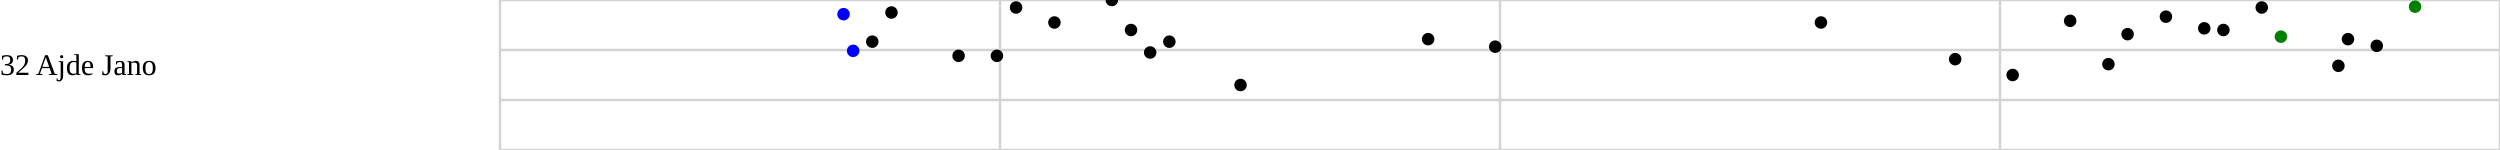
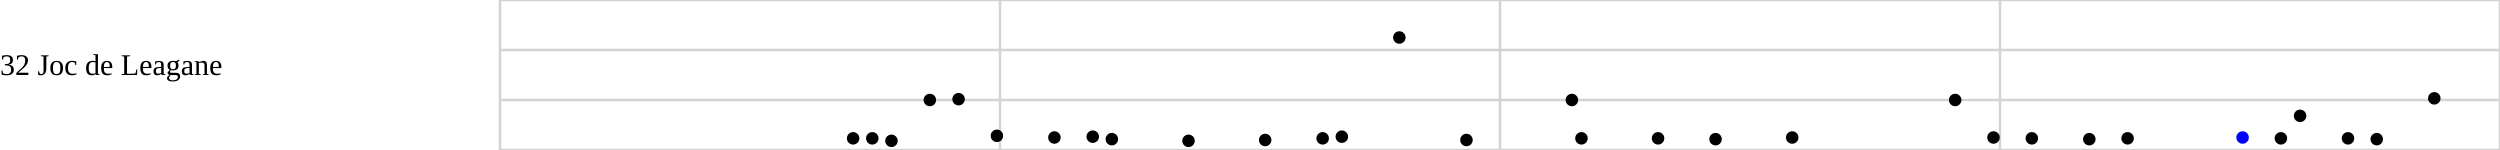
<svg xmlns="http://www.w3.org/2000/svg" viewBox="0, 0, 1000, 60" width="100%" height="100%">
  <text x="0" y="30">
- 32 Ajde Jano
+ 32 Joc de Leagane
</text>
  <line x1="200" y1="0" x2="1000" y2="0" stroke="lightgray" />
  <line x1="200" y1="20.0" x2="1000" y2="20.0" stroke="lightgray" />
  <line x1="200" y1="40.0" x2="1000" y2="40.0" stroke="lightgray" />
  <line x1="200" y1="60" x2="1000" y2="60" stroke="lightgray" />
  <line x1="200.0" y1="0" x2="200.0" y2="60" stroke="lightgray" />
  <line x1="400.0" y1="0" x2="400.0" y2="60" stroke="lightgray" />
  <line x1="600.0" y1="0" x2="600.0" y2="60" stroke="lightgray" />
  <line x1="800.0" y1="0" x2="800.0" y2="60" stroke="lightgray" />
  <line x1="1000.0" y1="0" x2="1000.0" y2="60" stroke="lightgray" />
-   <circle cx="348.916" cy="16.667" r="2" stroke="black" fill="black" />
-   <circle cx="356.582" cy="5.0" r="2" stroke="black" fill="black" />
-   <circle cx="383.436" cy="22.333" r="2" stroke="black" fill="black" />
-   <circle cx="398.768" cy="22.333" r="2" stroke="black" fill="black" />
-   <circle cx="406.434" cy="3.0" r="2" stroke="black" fill="black" />
-   <circle cx="421.766" cy="9.0" r="2" stroke="black" fill="black" />
-   <circle cx="444.741" cy="0.0" r="2" stroke="black" fill="black" />
-   <circle cx="452.407" cy="12.0" r="2" stroke="black" fill="black" />
-   <circle cx="460.073" cy="21.0" r="2" stroke="black" fill="black" />
-   <circle cx="467.739" cy="16.667" r="2" stroke="black" fill="black" />
-   <circle cx="496.213" cy="34.0" r="2" stroke="black" fill="black" />
-   <circle cx="571.253" cy="15.667" r="2" stroke="black" fill="black" />
-   <circle cx="598.084" cy="18.667" r="2" stroke="black" fill="black" />
-   <circle cx="728.382" cy="9.0" r="2" stroke="black" fill="black" />
-   <circle cx="782.067" cy="23.667" r="2" stroke="black" fill="black" />
-   <circle cx="805.065" cy="30.0" r="2" stroke="black" fill="black" />
-   <circle cx="828.063" cy="8.333" r="2" stroke="black" fill="black" />
-   <circle cx="843.372" cy="25.667" r="2" stroke="black" fill="black" />
-   <circle cx="851.038" cy="13.667" r="2" stroke="black" fill="black" />
-   <circle cx="866.37" cy="6.667" r="2" stroke="black" fill="black" />
-   <circle cx="881.702" cy="11.333" r="2" stroke="black" fill="black" />
-   <circle cx="889.368" cy="12.0" r="2" stroke="black" fill="black" />
-   <circle cx="904.7" cy="3.0" r="2" stroke="black" fill="black" />
-   <circle cx="935.364" cy="26.333" r="2" stroke="black" fill="black" />
-   <circle cx="939.197" cy="15.667" r="2" stroke="black" fill="black" />
-   <circle cx="950.696" cy="18.333" r="2" stroke="black" fill="black" />
-   <circle cx="337.417" cy="5.667" r="2" stroke="blue" fill="blue" />
-   <circle cx="341.25" cy="20.333" r="2" stroke="blue" fill="blue" />
-   <circle cx="912.366" cy="14.667" r="2" stroke="green" fill="green" />
-   <circle cx="966.028" cy="2.667" r="2" stroke="green" fill="green" />
+   <circle cx="341.25" cy="55.333" r="2" stroke="black" fill="black" />
+   <circle cx="348.916" cy="55.333" r="2" stroke="black" fill="black" />
+   <circle cx="356.582" cy="56.333" r="2" stroke="black" fill="black" />
+   <circle cx="371.937" cy="40.0" r="2" stroke="black" fill="black" />
+   <circle cx="383.436" cy="39.667" r="2" stroke="black" fill="black" />
+   <circle cx="398.768" cy="54.333" r="2" stroke="black" fill="black" />
+   <circle cx="421.766" cy="55.0" r="2" stroke="black" fill="black" />
+   <circle cx="437.098" cy="54.667" r="2" stroke="black" fill="black" />
+   <circle cx="444.741" cy="55.667" r="2" stroke="black" fill="black" />
+   <circle cx="475.405" cy="56.333" r="2" stroke="black" fill="black" />
+   <circle cx="506.069" cy="56.0" r="2" stroke="black" fill="black" />
+   <circle cx="529.067" cy="55.333" r="2" stroke="black" fill="black" />
+   <circle cx="536.733" cy="54.667" r="2" stroke="black" fill="black" />
+   <circle cx="559.731" cy="15.0" r="2" stroke="black" fill="black" />
+   <circle cx="586.585" cy="56.0" r="2" stroke="black" fill="black" />
+   <circle cx="628.747" cy="40.0" r="2" stroke="black" fill="black" />
+   <circle cx="632.58" cy="55.333" r="2" stroke="black" fill="black" />
+   <circle cx="663.222" cy="55.333" r="2" stroke="black" fill="black" />
+   <circle cx="686.219" cy="55.667" r="2" stroke="black" fill="black" />
+   <circle cx="716.883" cy="55.0" r="2" stroke="black" fill="black" />
+   <circle cx="782.067" cy="40.0" r="2" stroke="black" fill="black" />
+   <circle cx="797.399" cy="55.0" r="2" stroke="black" fill="black" />
+   <circle cx="812.731" cy="55.333" r="2" stroke="black" fill="black" />
+   <circle cx="835.729" cy="55.667" r="2" stroke="black" fill="black" />
+   <circle cx="851.038" cy="55.333" r="2" stroke="black" fill="black" />
+   <circle cx="912.366" cy="55.333" r="2" stroke="black" fill="black" />
+   <circle cx="920.032" cy="46.333" r="2" stroke="black" fill="black" />
+   <circle cx="939.197" cy="55.333" r="2" stroke="black" fill="black" />
+   <circle cx="950.696" cy="55.667" r="2" stroke="black" fill="black" />
+   <circle cx="973.717" cy="39.333" r="2" stroke="black" fill="black" />
+   <circle cx="897.034" cy="55.0" r="2" stroke="blue" fill="blue" />
</svg>
